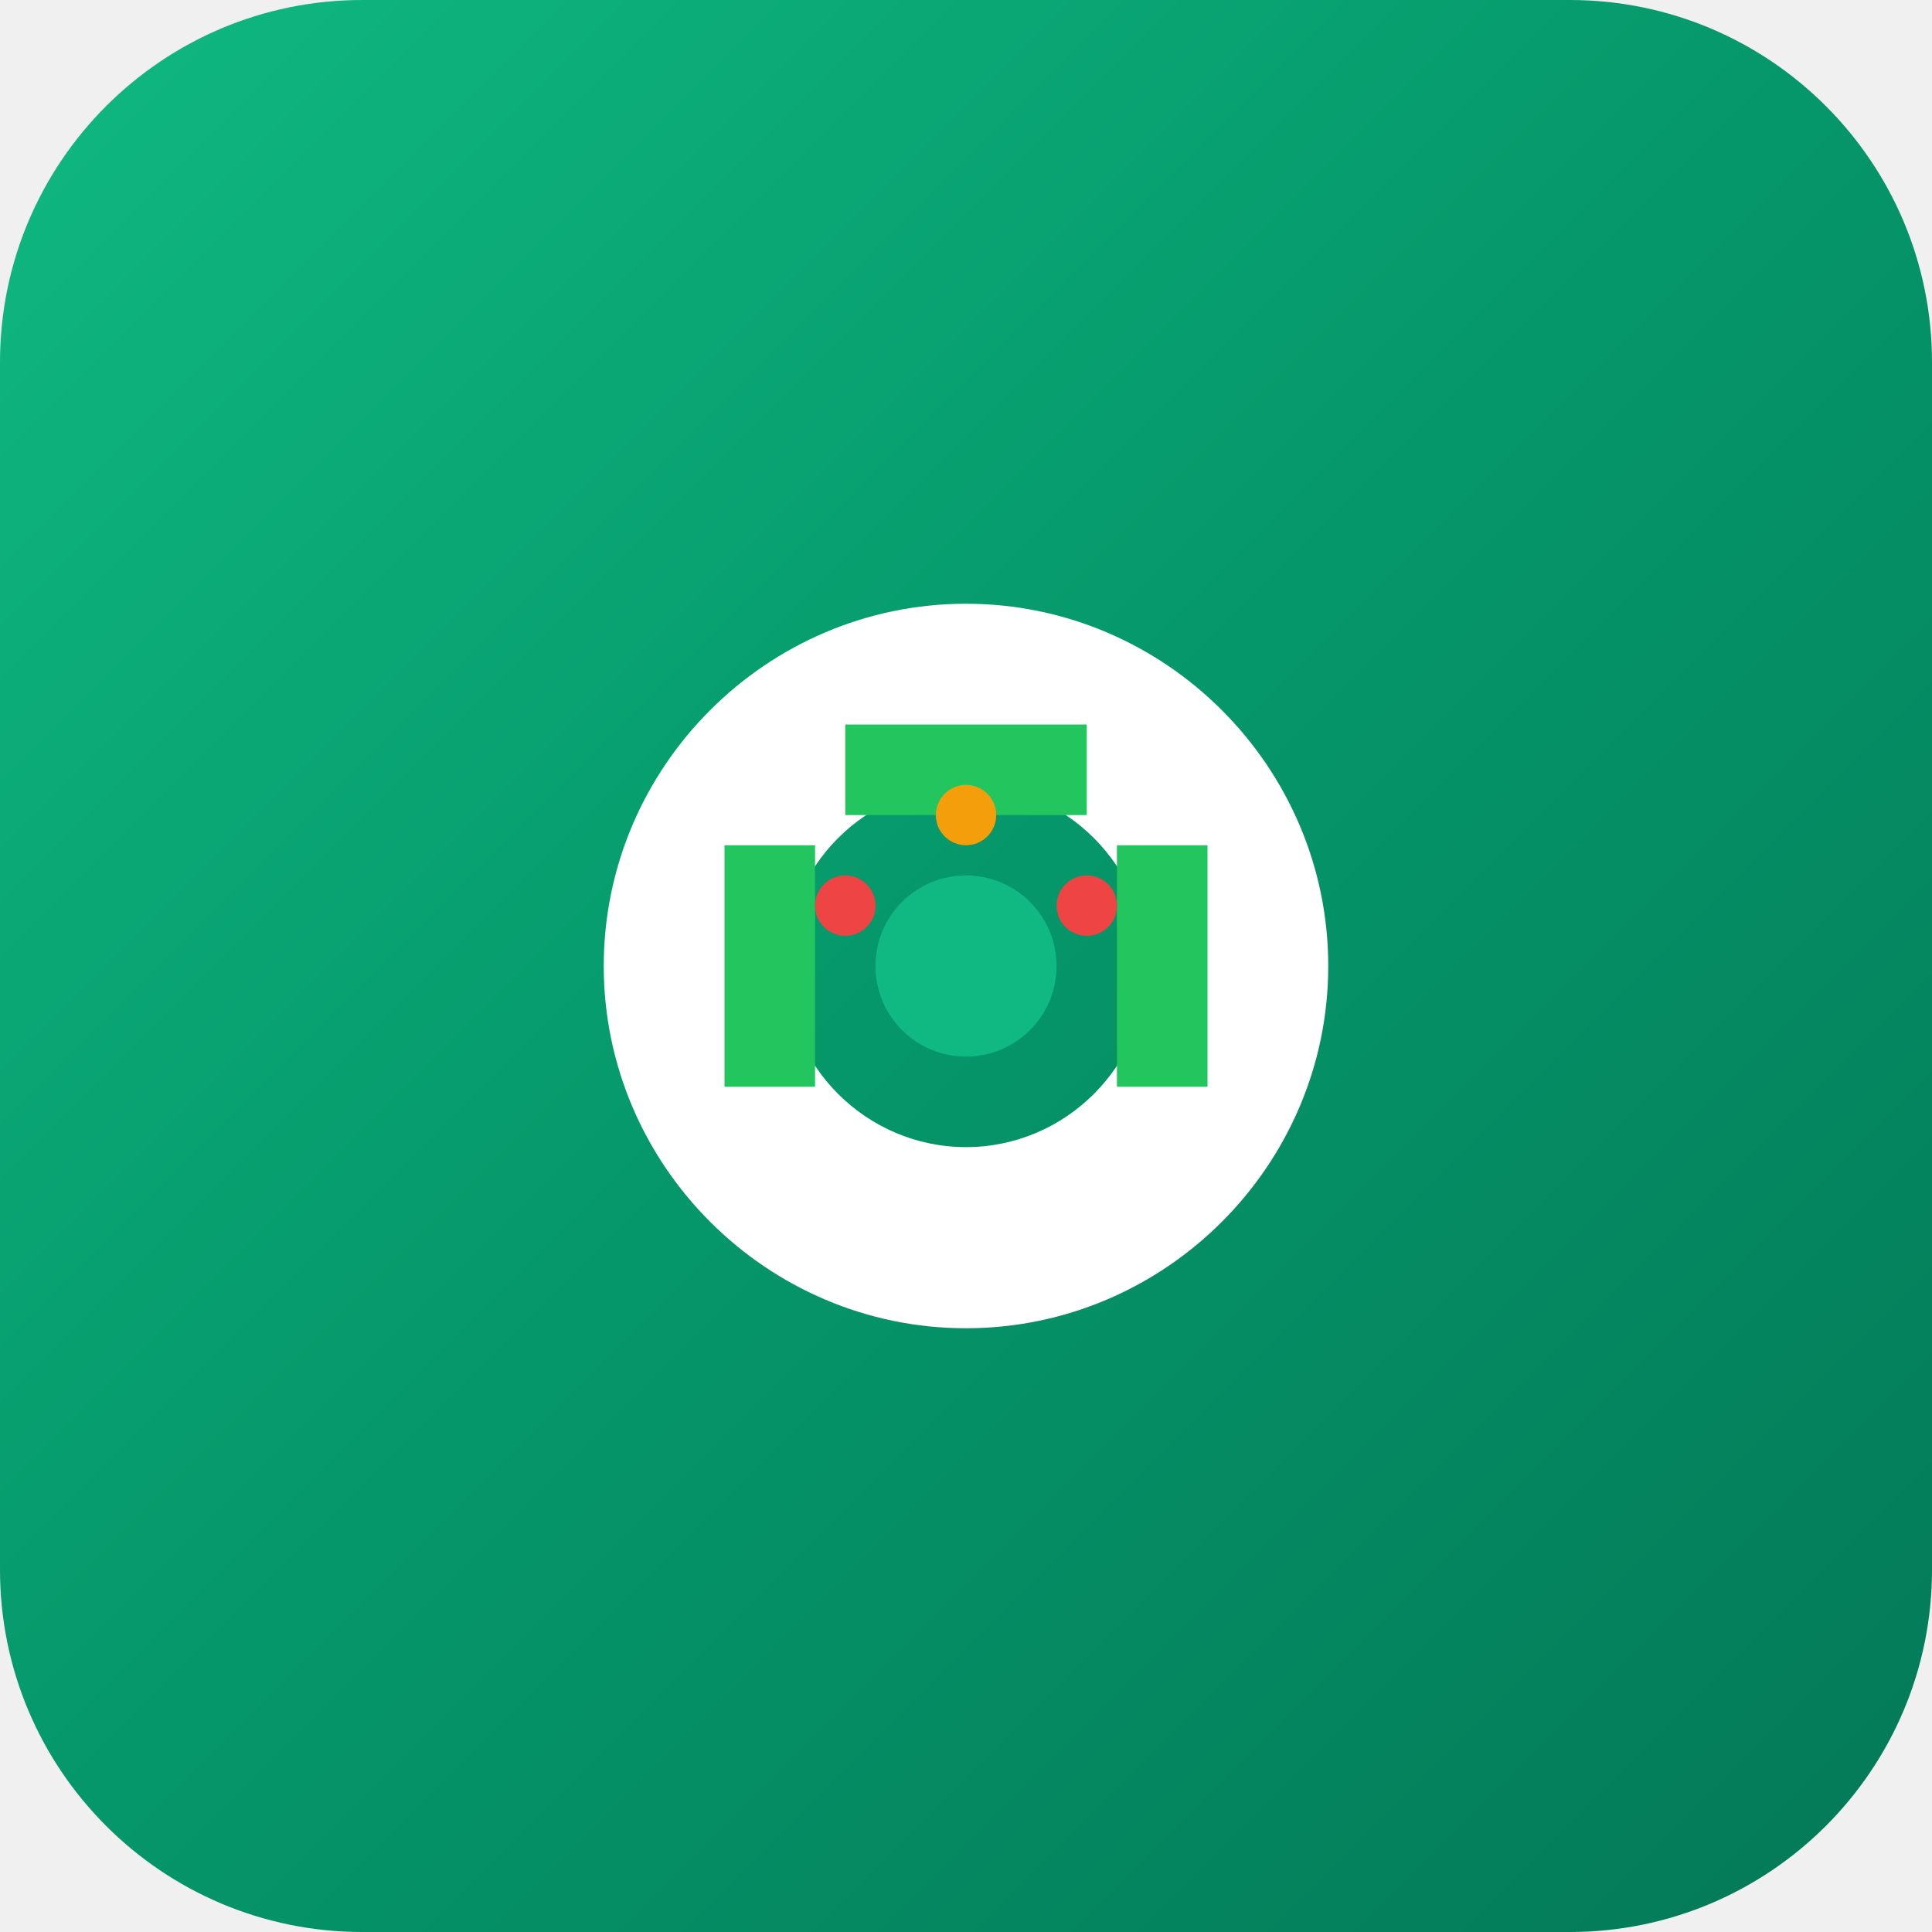
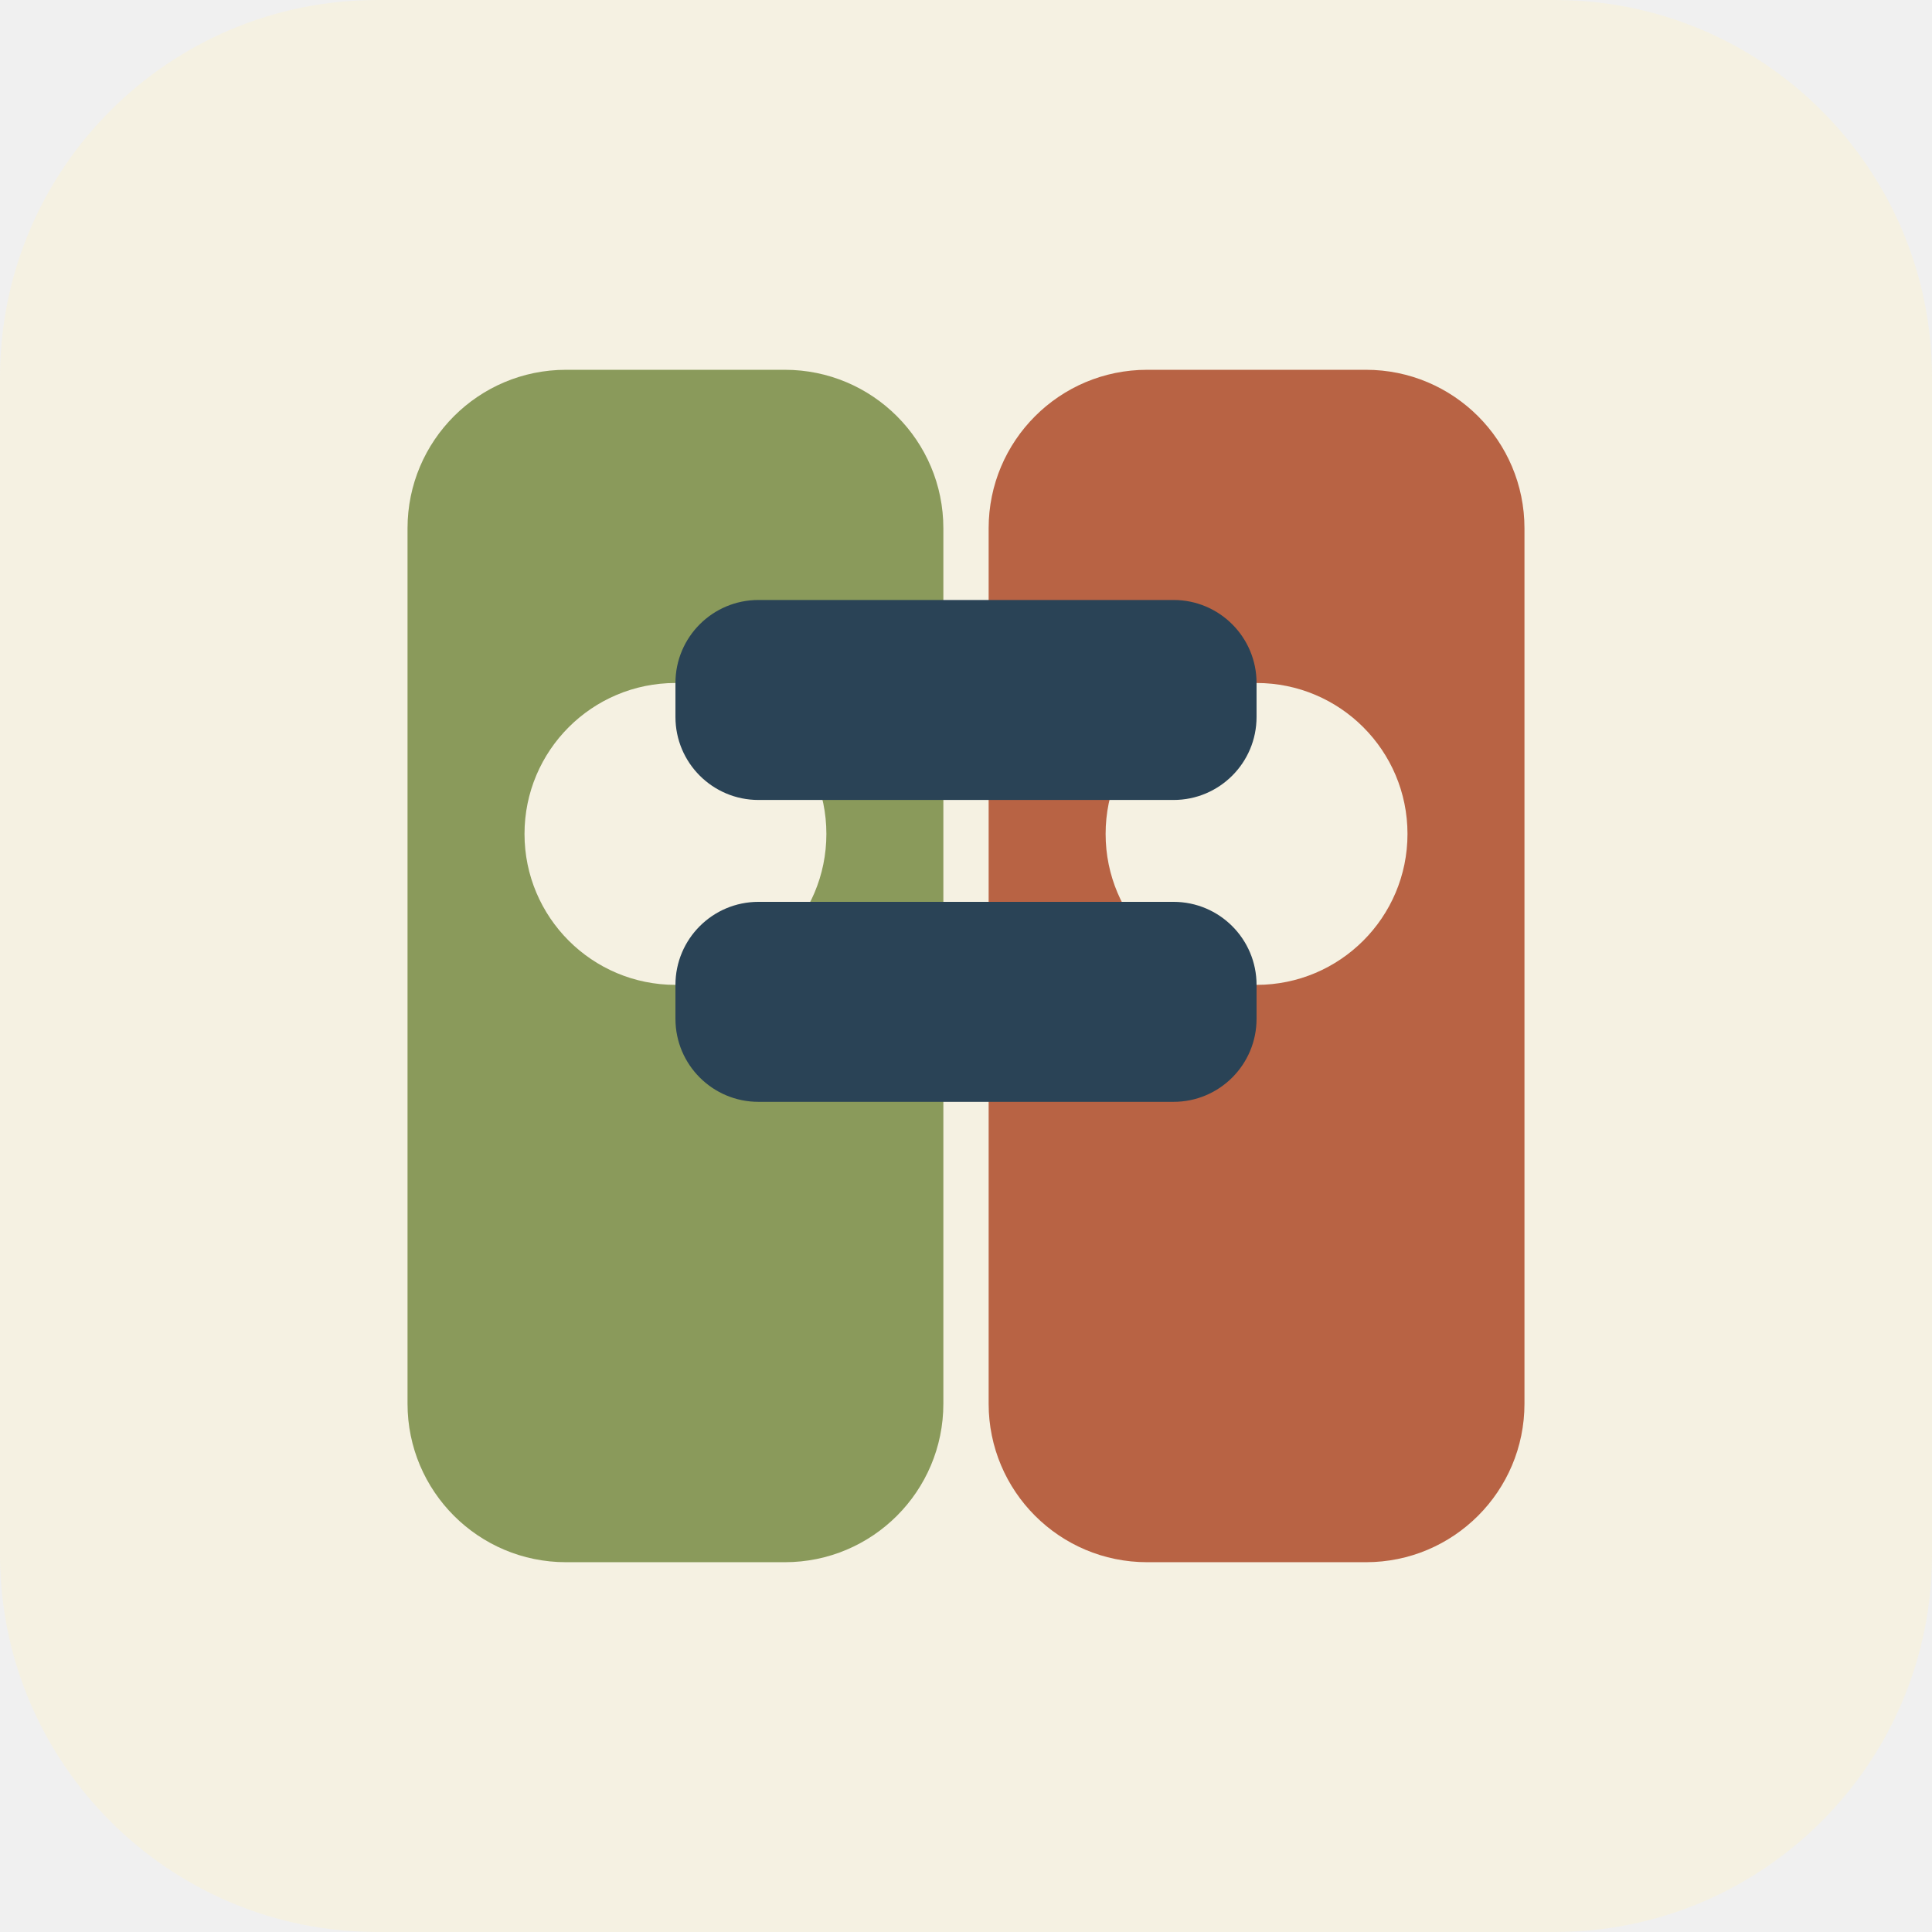
- <svg xmlns="http://www.w3.org/2000/svg" width="64" height="64" viewBox="0 0 64 64" fill="none">
-   <rect width="64" height="64" rx="12" fill="url(#gradient)" />
-   <g transform="translate(12, 12)">
-     <path d="M20 8c-6.6 0-12 5.4-12 12s5.4 12 12 12 12-5.4 12-12-5.4-12-12-12zm0 18c-3.3 0-6-2.7-6-6s2.7-6 6-6 6 2.7 6 6-2.7 6-6 6z" fill="white" />
-     <circle cx="20" cy="20" r="3" fill="#10B981" />
-     <path d="M12 16h3v8h-3z" fill="#22C55E" />
-     <path d="M25 16h3v8h-3z" fill="#22C55E" />
-     <path d="M16 12h8v3h-8z" fill="#22C55E" />
-     <circle cx="16" cy="18" r="1" fill="#EF4444" />
-     <circle cx="24" cy="18" r="1" fill="#EF4444" />
-     <circle cx="20" cy="15" r="1" fill="#F59E0B" />
-   </g>
-   <defs>
-     <linearGradient id="gradient" x1="0%" y1="0%" x2="100%" y2="100%">
-       <stop offset="0%" style="stop-color:#10B981;stop-opacity:1" />
-       <stop offset="50%" style="stop-color:#059669;stop-opacity:1" />
-       <stop offset="100%" style="stop-color:#047857;stop-opacity:1" />
-     </linearGradient>
-   </defs>
+ <svg xmlns="http://www.w3.org/2000/svg" width="512" height="512" viewBox="0 0 512 512" fill="none">
+   <rect width="512" height="512" rx="100" fill="#F5F1E2" />
+   <path d="M262 140C262 116.804 280.804 98 304 98H362C385.196 98 404 116.804 404 140V372C404 395.196 385.196 414 362 414H304C280.804 414 262 395.196 262 372V140Z" fill="#B86344" />
+   <path d="M108 140C108 116.804 126.804 98 150 98H208C231.196 98 250 116.804 250 140V372C250 395.196 231.196 414 208 414H150C126.804 414 108 395.196 108 372V140Z" fill="#8A9A5B" />
+   <circle cx="179" cy="221" r="40" fill="#F5F1E2" />
+   <circle cx="333" cy="221" r="40" fill="#F5F1E2" />
+   <path d="M179 181C179 168.85 188.85 159 201 159H311C323.15 159 333 168.85 333 181V190C333 202.15 323.15 212 311 212H201C188.85 212 179 202.15 179 190V181Z" fill="#2A4356" />
+   <path d="M333 261C333 248.85 323.15 239 311 239H201C188.85 239 179 248.85 179 261V270C179 282.15 188.85 292 201 292H311C323.15 292 333 282.15 333 270V261Z" fill="#2A4356" />
</svg>
